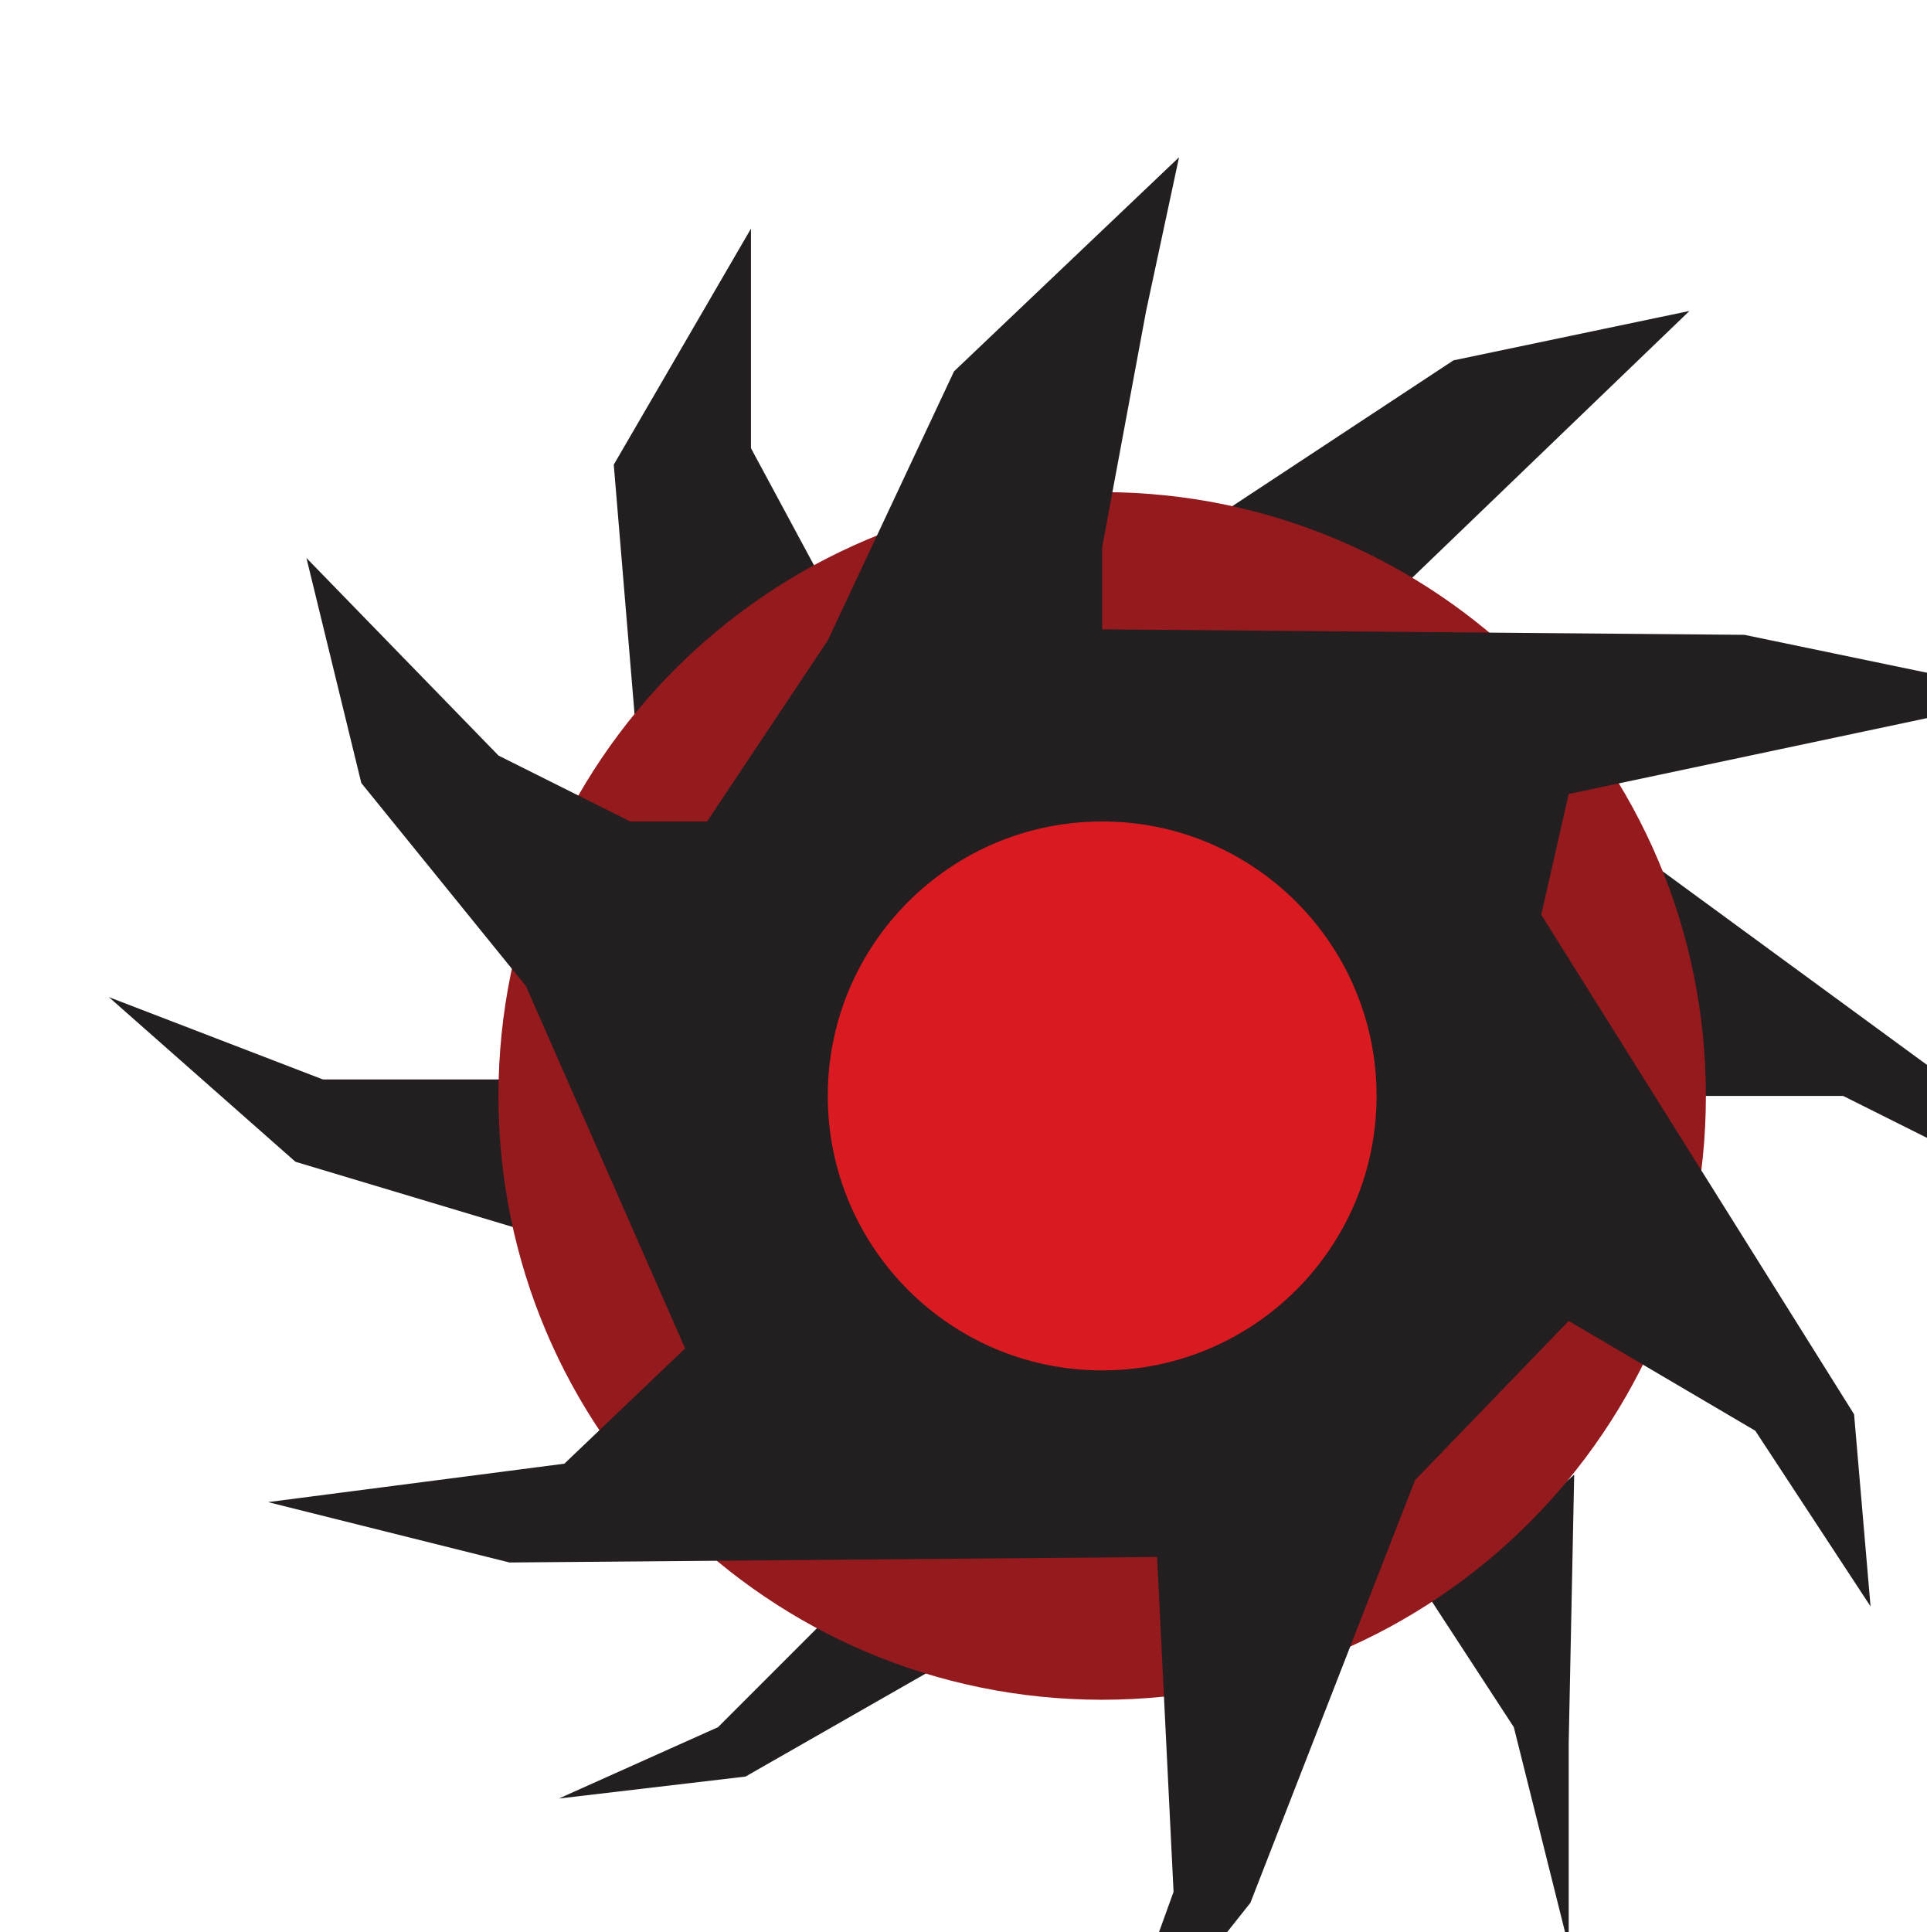
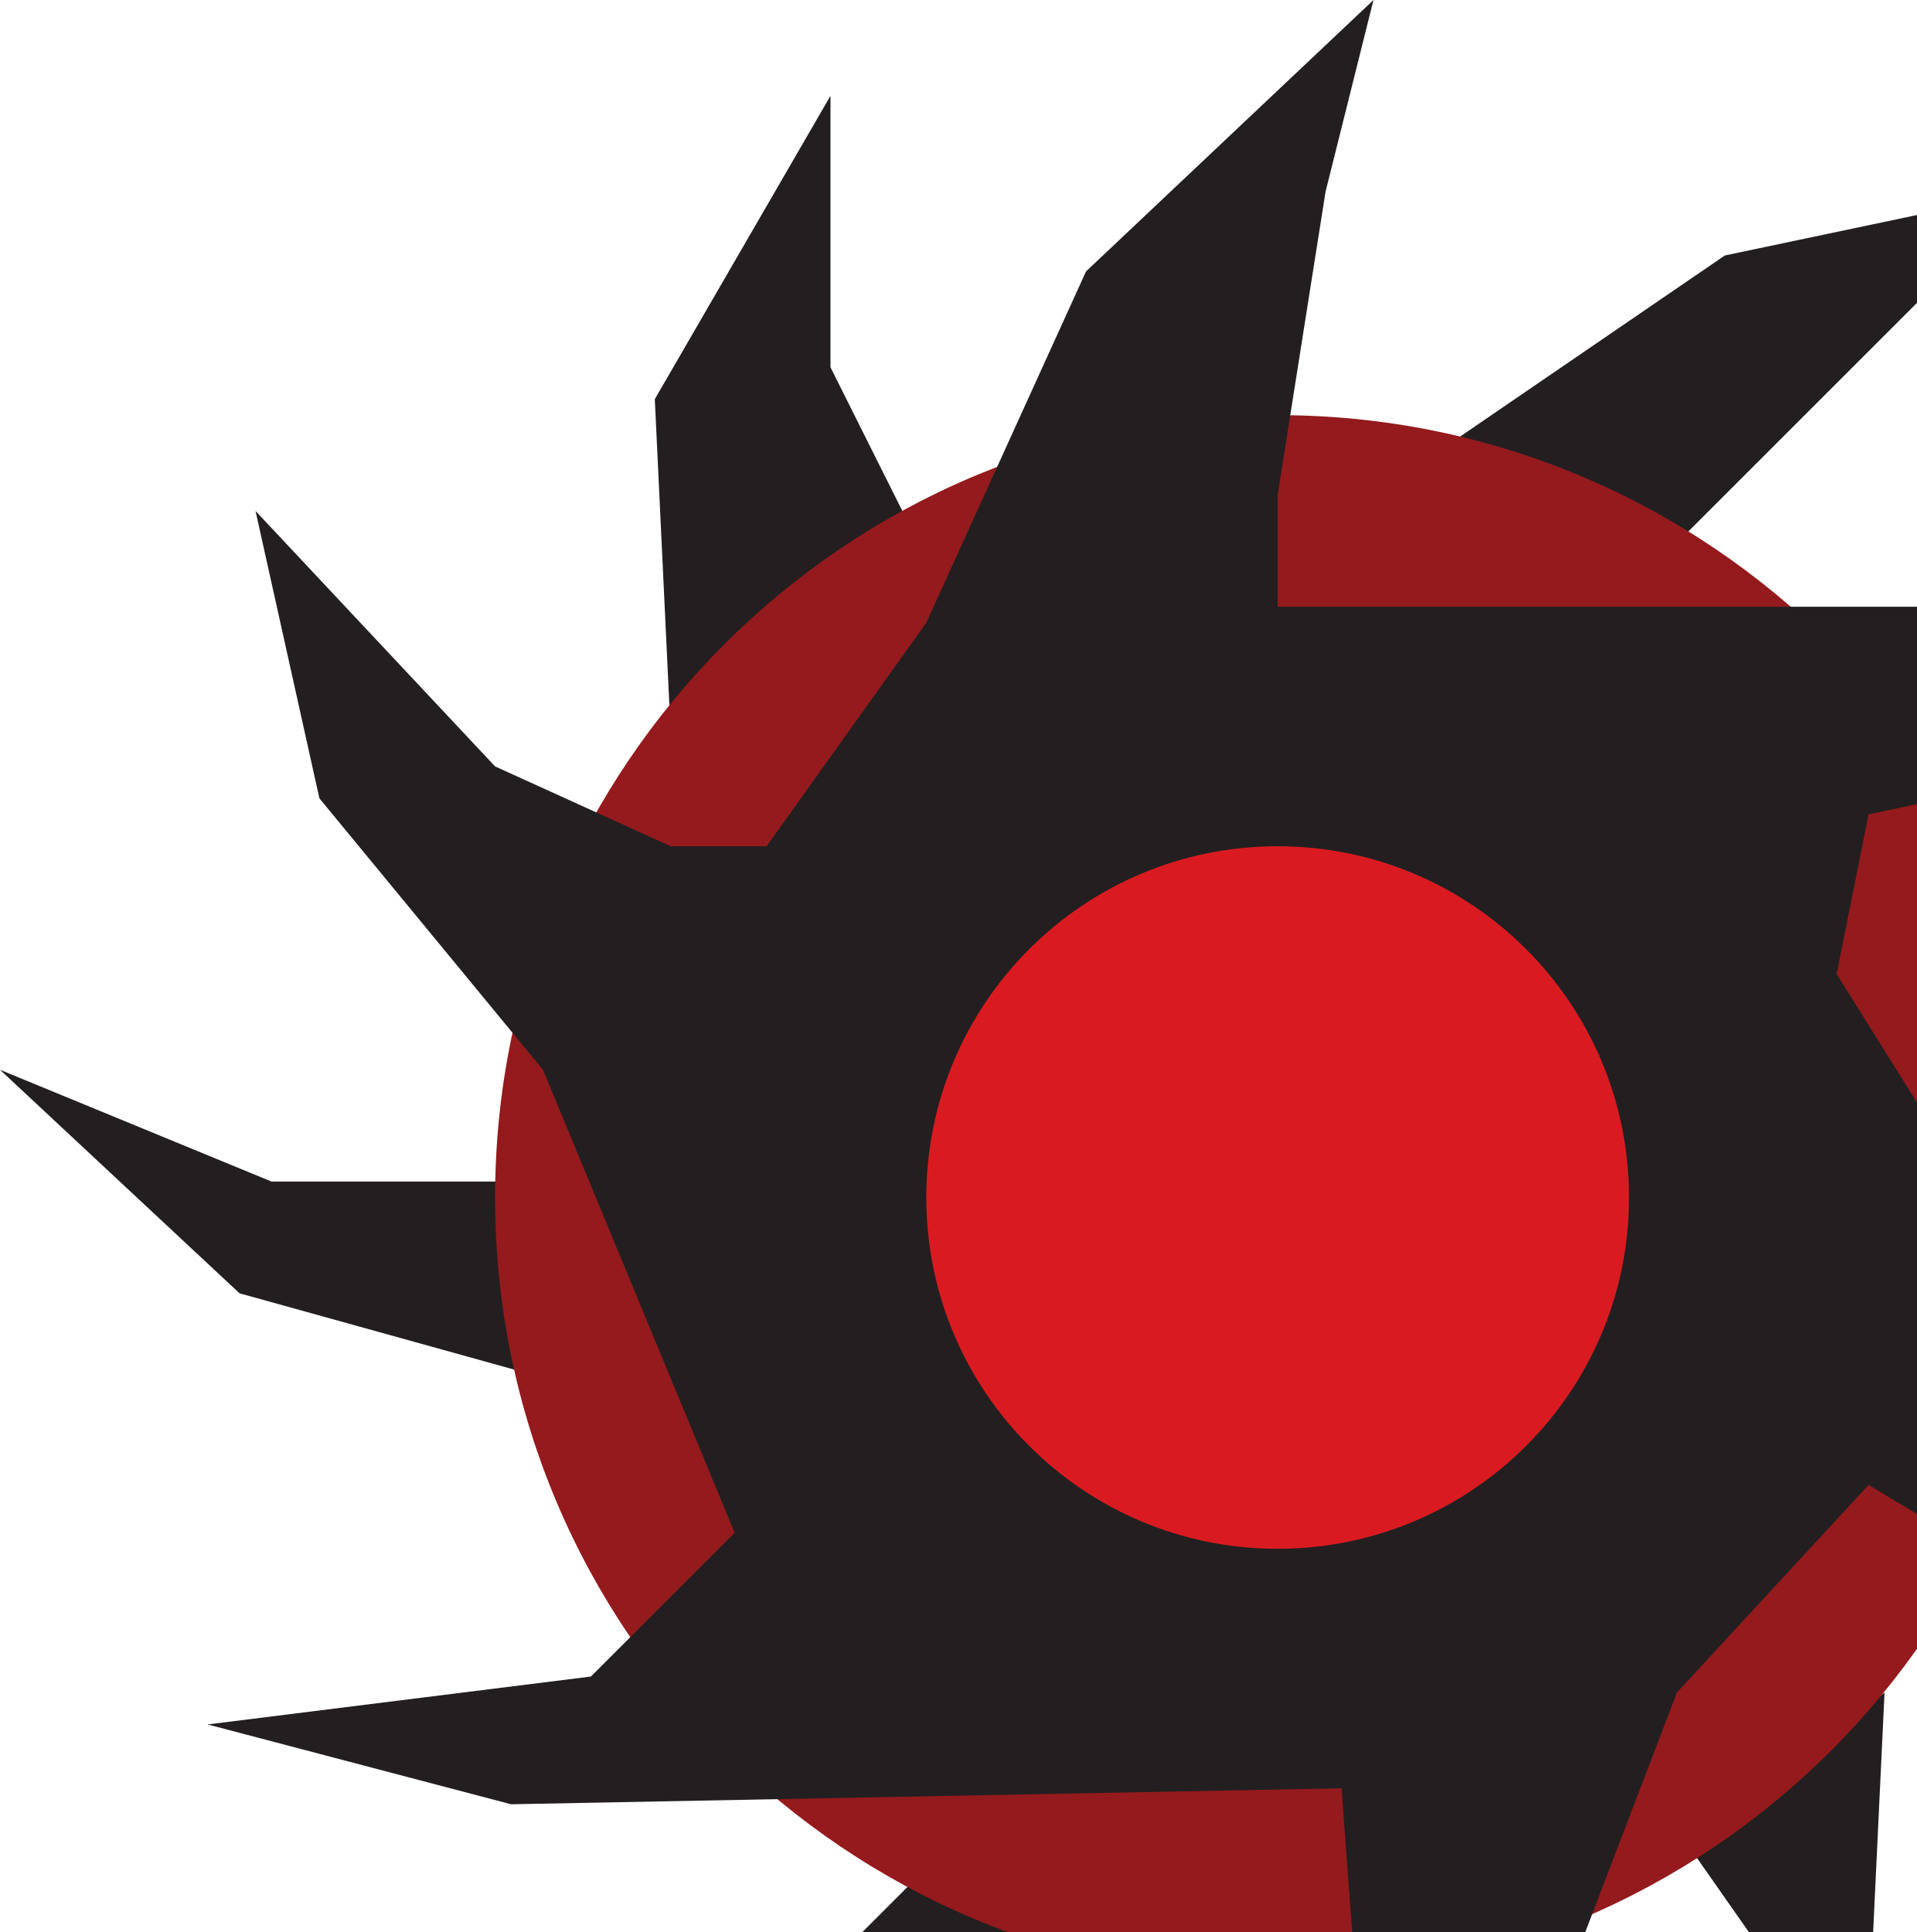
- <svg xmlns="http://www.w3.org/2000/svg" version="1.1" id="Layer_8">
-   <defs id="defs3359" />
-   <style type="text/css" id="style3337">
- 	.st0 { fill: #231F20; }
- 	.st1 { fill: #941A1D; }
- 	.st2 { fill: #D91B21; }
+ <svg xmlns="http://www.w3.org/2000/svg" version="1.1" id="Layer_8" x="0px" y="0px" viewBox="0 0 12 12.1" style="enable-background:new 0 0 12 12.1;" xml:space="preserve">
+   <style type="text/css">
+ 	.st0{fill:#231F20;}
+ 	.st1{fill:#941A1D;}
+ 	.st2{fill:#D91B21;}
</style>
-   <polygon class="st0" points="28.8,2.8 24.5,3.7 20.1,6.6 23.5,7.9 " id="polygon3339" transform="matrix(0.5276163,0,0,0.5276163,1.046512,1.511628)" style="fill:#231f20" />
-   <polygon class="st0" points="34.8,18.7 31.6,17.1 28.8,17.1 28.3,13 33.9,17.1 " id="polygon3341" transform="matrix(0.5276163,0,0,0.5276163,1.046512,1.511628)" style="fill:#231f20" />
-   <polygon class="st0" points="26.6,32.6 25.6,28.6 24.1,26.3 26.7,24 26.6,28.9 " id="polygon3343" transform="matrix(0.5276163,0,0,0.5276163,1.046512,1.511628)" style="fill:#231f20" />
-   <polygon class="st0" points="8.2,29.9 11.1,28.6 13.1,26.6 15.1,27.5 11.6,29.5 " id="polygon3345" transform="matrix(0.5276163,0,0,0.5276163,1.046512,1.511628)" style="fill:#231f20" />
-   <polygon class="st0" points="3.9,16.8 0,15.3 3.4,18.3 7.4,19.5 7.4,16.8 " id="polygon3347" transform="matrix(0.5276163,0,0,0.5276163,1.046512,1.511628)" style="fill:#231f20" />
-   <polygon class="st0" points="11.7,1.3 11.7,5.3 13.1,7.9 9.6,10.4 9.2,5.6 " id="polygon3349" transform="matrix(0.5276163,0,0,0.5276163,1.046512,1.511628)" style="fill:#231f20" />
-   <circle class="st1" cx="10.596" cy="10.534" r="5.804" id="circle3351" style="fill:#941a1d" />
-   <polygon class="st0" points="32.1,26.4 30,23.2 26.6,21.2 23.8,24.1 20.8,31.8 18.1,35.2 19.4,31.6 19.1,25.5 7.3,25.6 2.9,24.5 8.3,23.8 10.5,21.7 7.6,15.1 4.6,11.4 3.6,7.3 7.1,10.9 9.5,12.1 10.9,12.1 13.1,8.8 15.4,3.9 19.5,0 18.9,2.8 18.1,7.1 18.1,8.6 29.8,8.7 35.1,9.8 26.6,11.6 26.1,13.8 31.8,22.9 " id="polygon3353" transform="matrix(0.5276163,0,0,0.5276163,1.046512,1.511628)" style="fill:#231f20" />
-   <circle class="st2" cx="10.596" cy="10.534" r="2.638" id="circle3355" style="fill:#d91b21" />
+   <polygon id="polygon3339" class="st0" points="12.7,1.2 10.8,1.6 8.9,2.9 10.4,3.5 " />
+   <polygon id="polygon3341" class="st0" points="15.3,8.2 13.9,7.5 12.7,7.5 12.5,5.7 14.9,7.5 " />
+   <polygon id="polygon3343" class="st0" points="11.7,14.4 11.3,12.6 10.6,11.6 11.8,10.6 11.7,12.7 " />
+   <polygon id="polygon3345" class="st0" points="3.6,13.2 4.9,12.6 5.8,11.7 6.7,12.1 5.1,13 " />
+   <polygon id="polygon3347" class="st0" points="1.7,7.4 0,6.7 1.5,8.1 3.3,8.6 3.3,7.4 " />
+   <polygon id="polygon3349" class="st0" points="5.2,0.6 5.2,2.3 5.8,3.5 4.2,4.6 4.1,2.5 " />
+   <circle id="circle3351" class="st1" cx="8" cy="7.5" r="4.9" />
+   <polygon id="polygon3353" class="st0" points="14.2,11.6 13.2,10.2 11.7,9.3 10.5,10.6 9.2,14 8,15.5 8.6,13.9 8.4,11.2 3.2,11.3   1.3,10.8 3.7,10.5 4.6,9.6 3.4,6.7 2,5 1.6,3.2 3.1,4.8 4.2,5.3 4.8,5.3 5.8,3.9 6.8,1.7 8.6,0 8.3,1.2 8,3.1 8,3.8 13.1,3.8   15.5,4.3 11.7,5.1 11.5,6.1 14,10.1 " />
+   <circle id="circle3355" class="st2" cx="8" cy="7.5" r="2.2" />
</svg>
